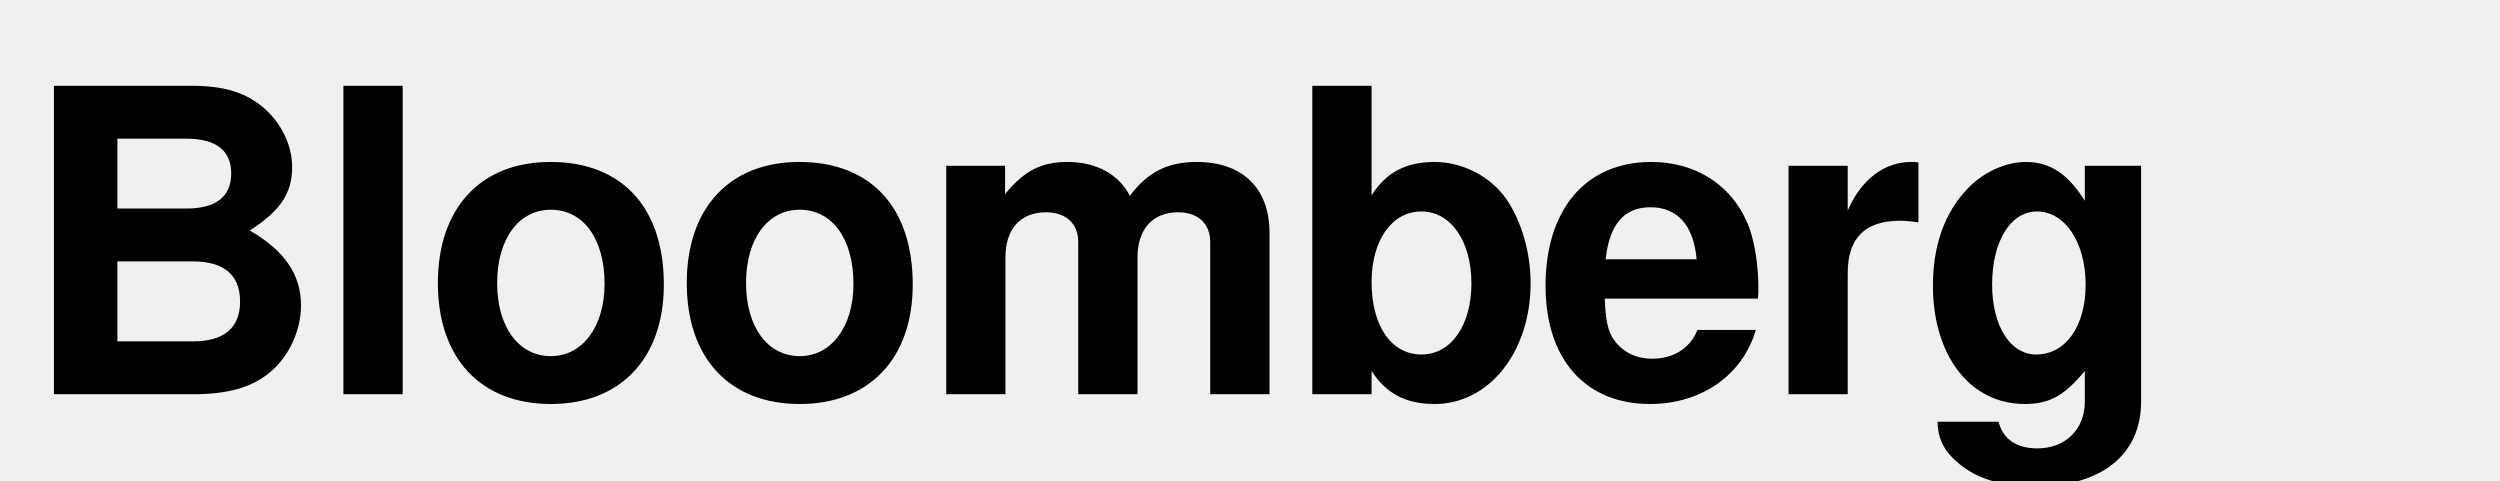
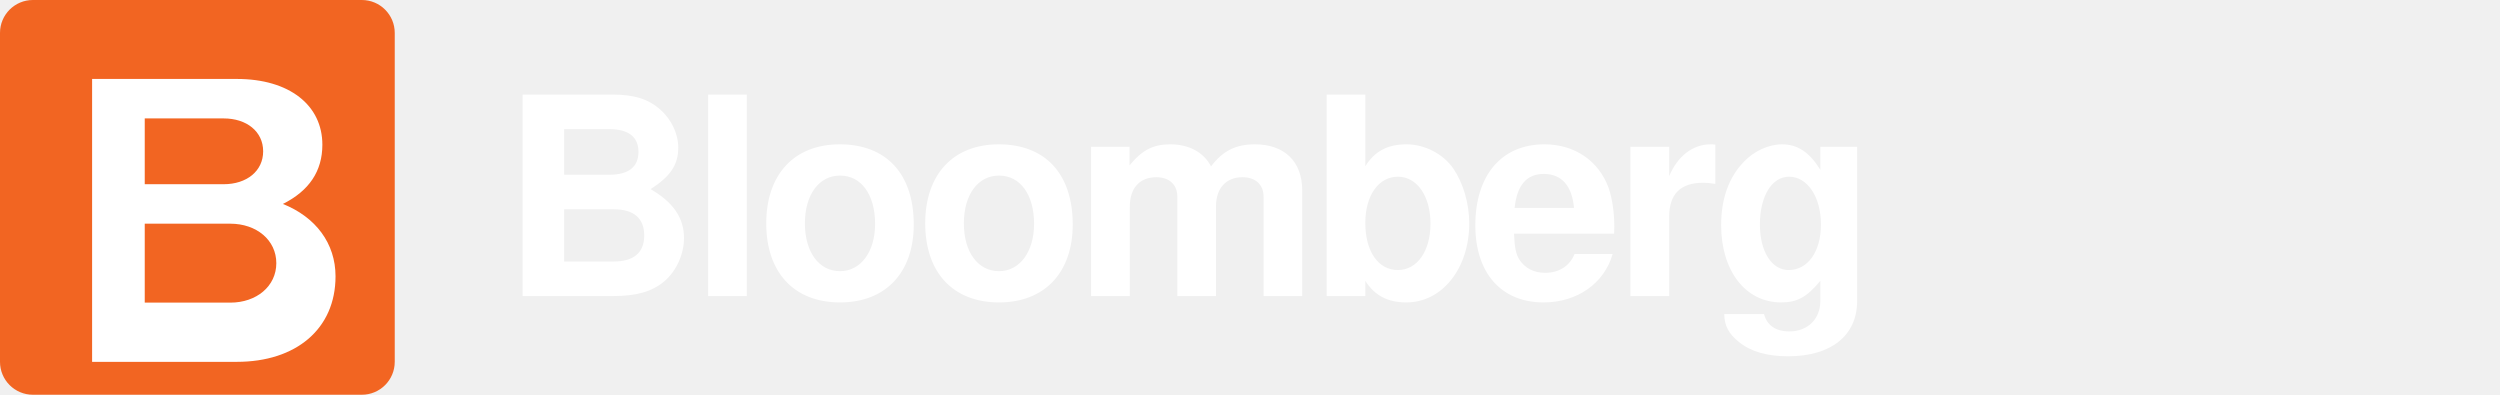
- <svg xmlns="http://www.w3.org/2000/svg" viewBox="0 0 520 100" fill="none">
-   <text x="4" y="82" font-family="'Helvetica Neue', 'Arial Black', Helvetica, Arial, sans-serif" font-weight="900" font-size="88" letter-spacing="-2" fill="black">Bloomberg</text>
+ <svg xmlns="http://www.w3.org/2000/svg" viewBox="0 0 380 60">
+   <rect x="0" y="0" width="60" height="60" rx="5" fill="#F26522" />
+   <path d="M14 12h22c8 0 13 4 13 10 0 4-2 7-6 9 5 2 8 6 8 11 0 8-6 13-15 13H14V12zm8 16h12c3.5 0 6-2 6-5s-2.5-5-6-5H22v10zm0 18h13c4 0 7-2.5 7-6s-3-6-7-6H22v12z" fill="white" />
+   <text x="76" y="45" font-family="'Helvetica Neue', 'Arial Black', Helvetica, Arial, sans-serif" font-weight="900" font-size="42" letter-spacing="-1.5" fill="white">Bloomberg</text>
</svg>
